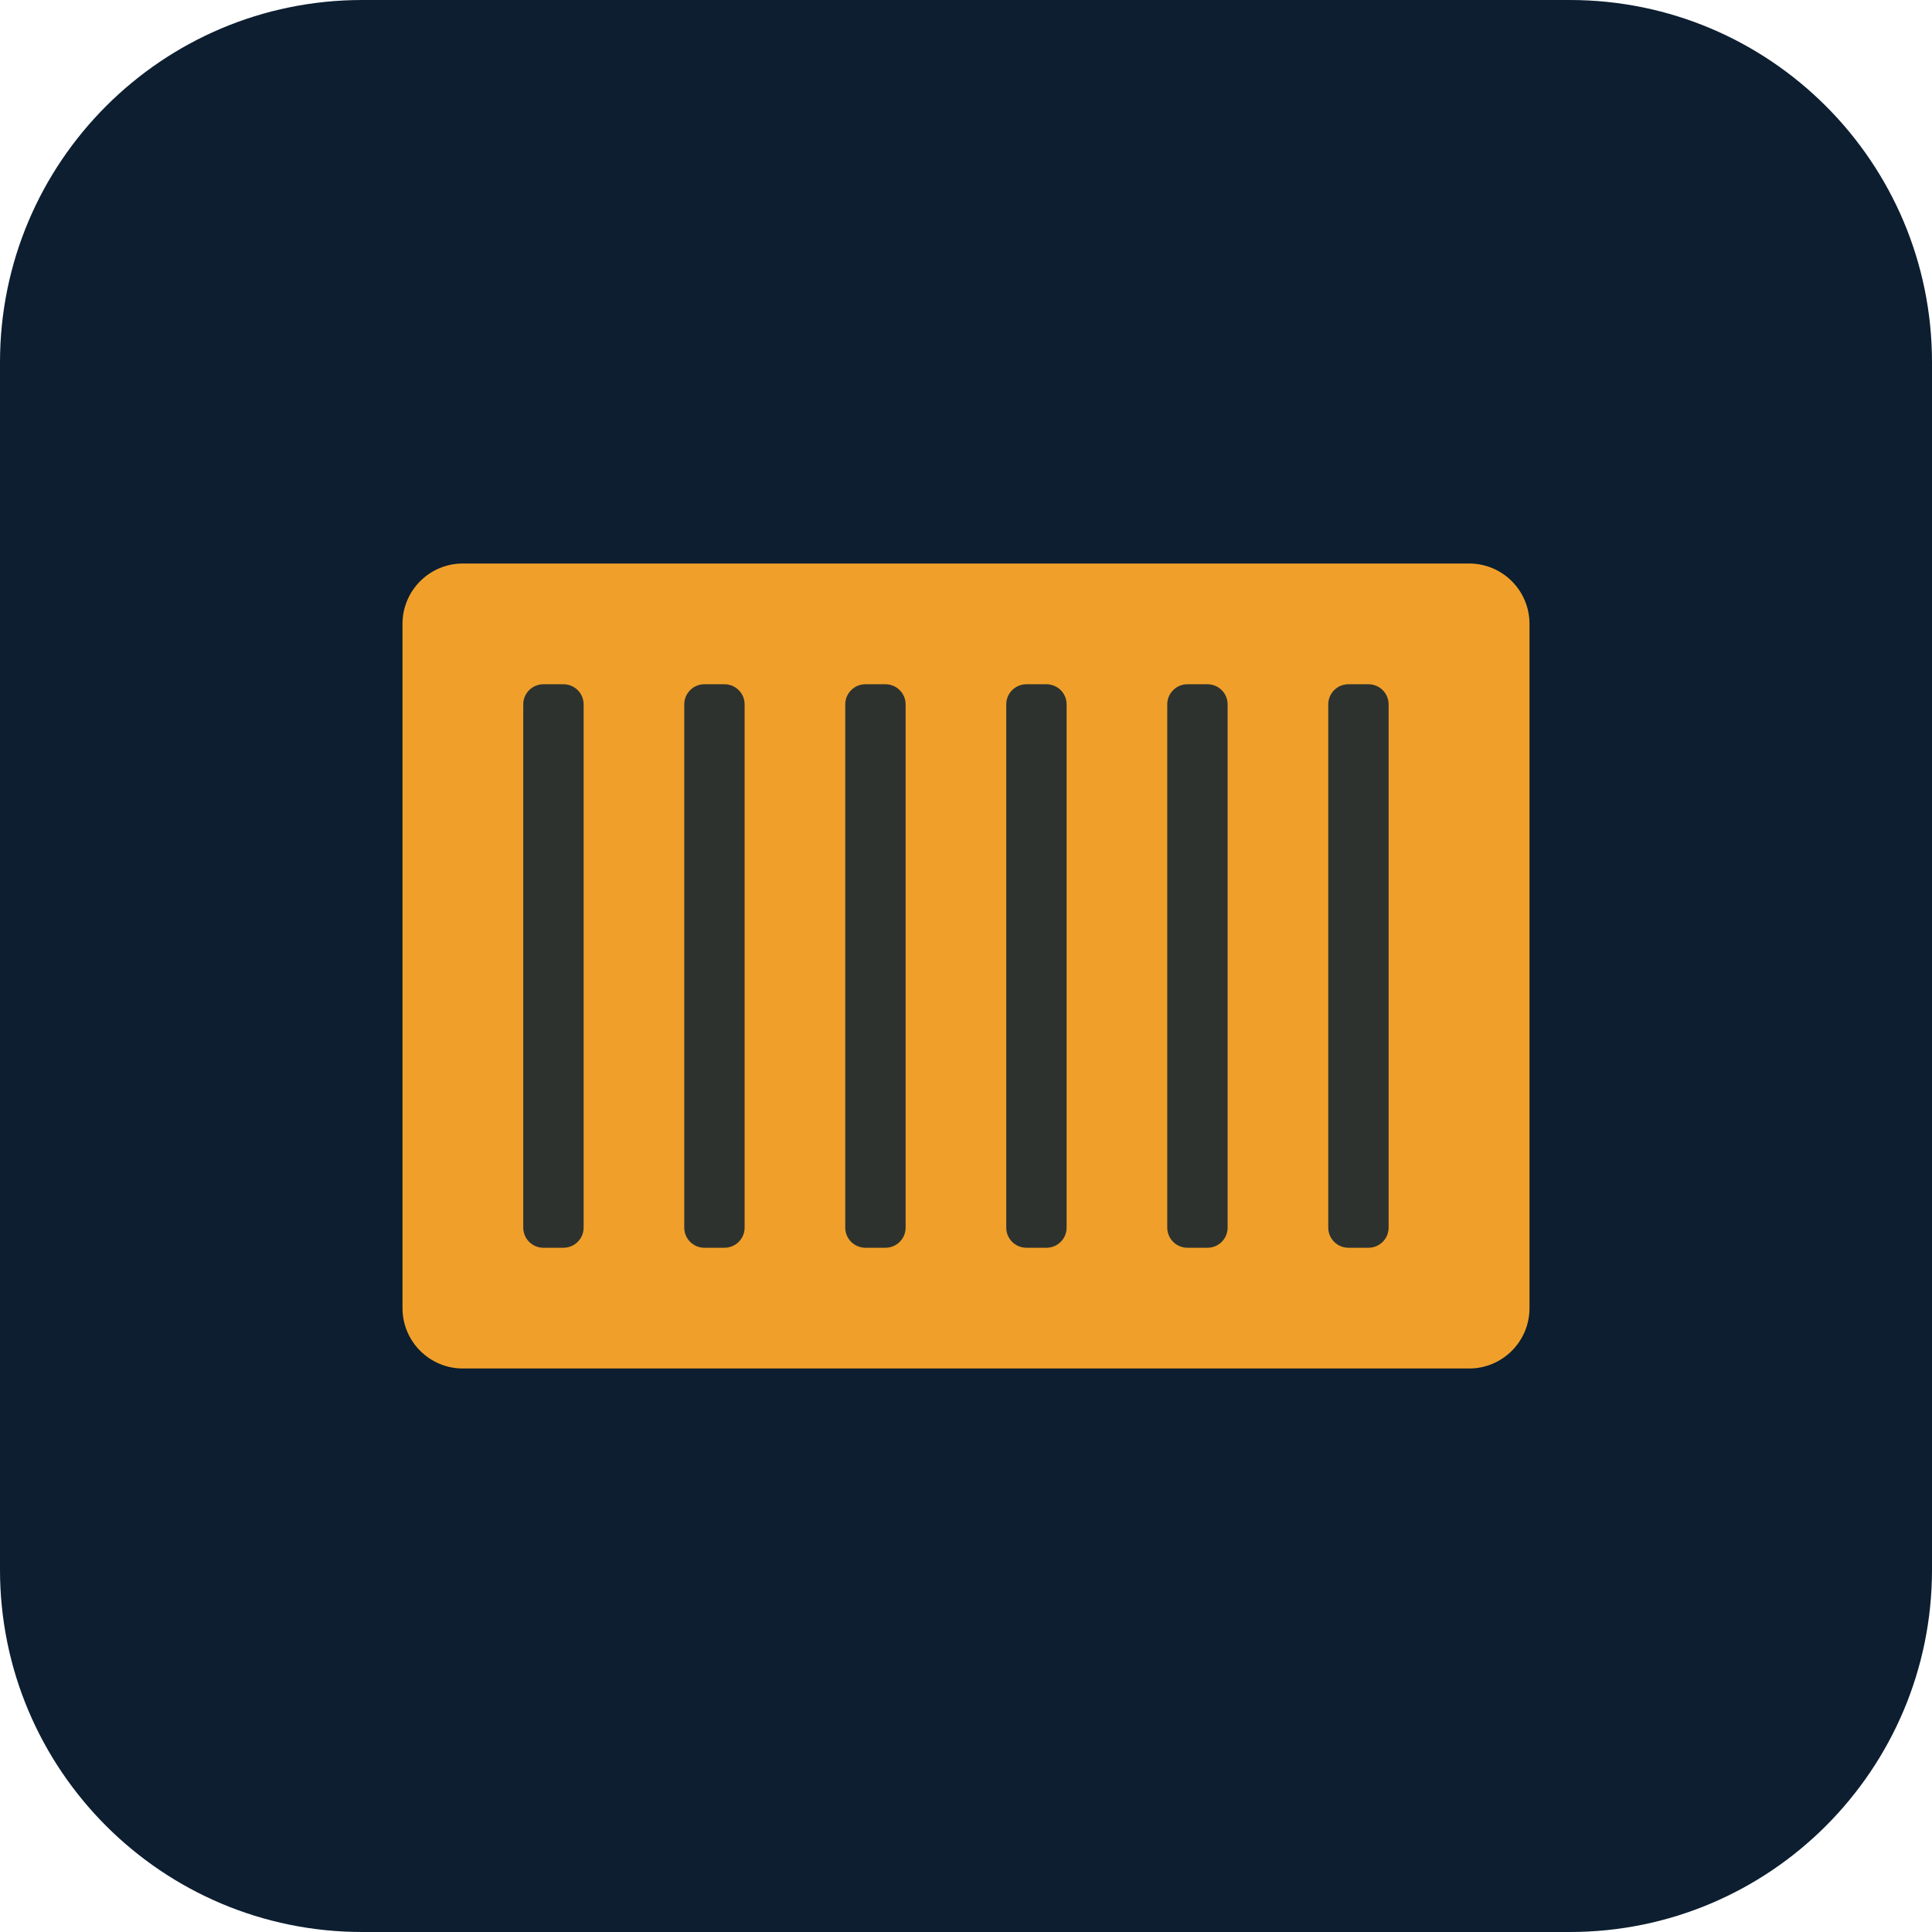
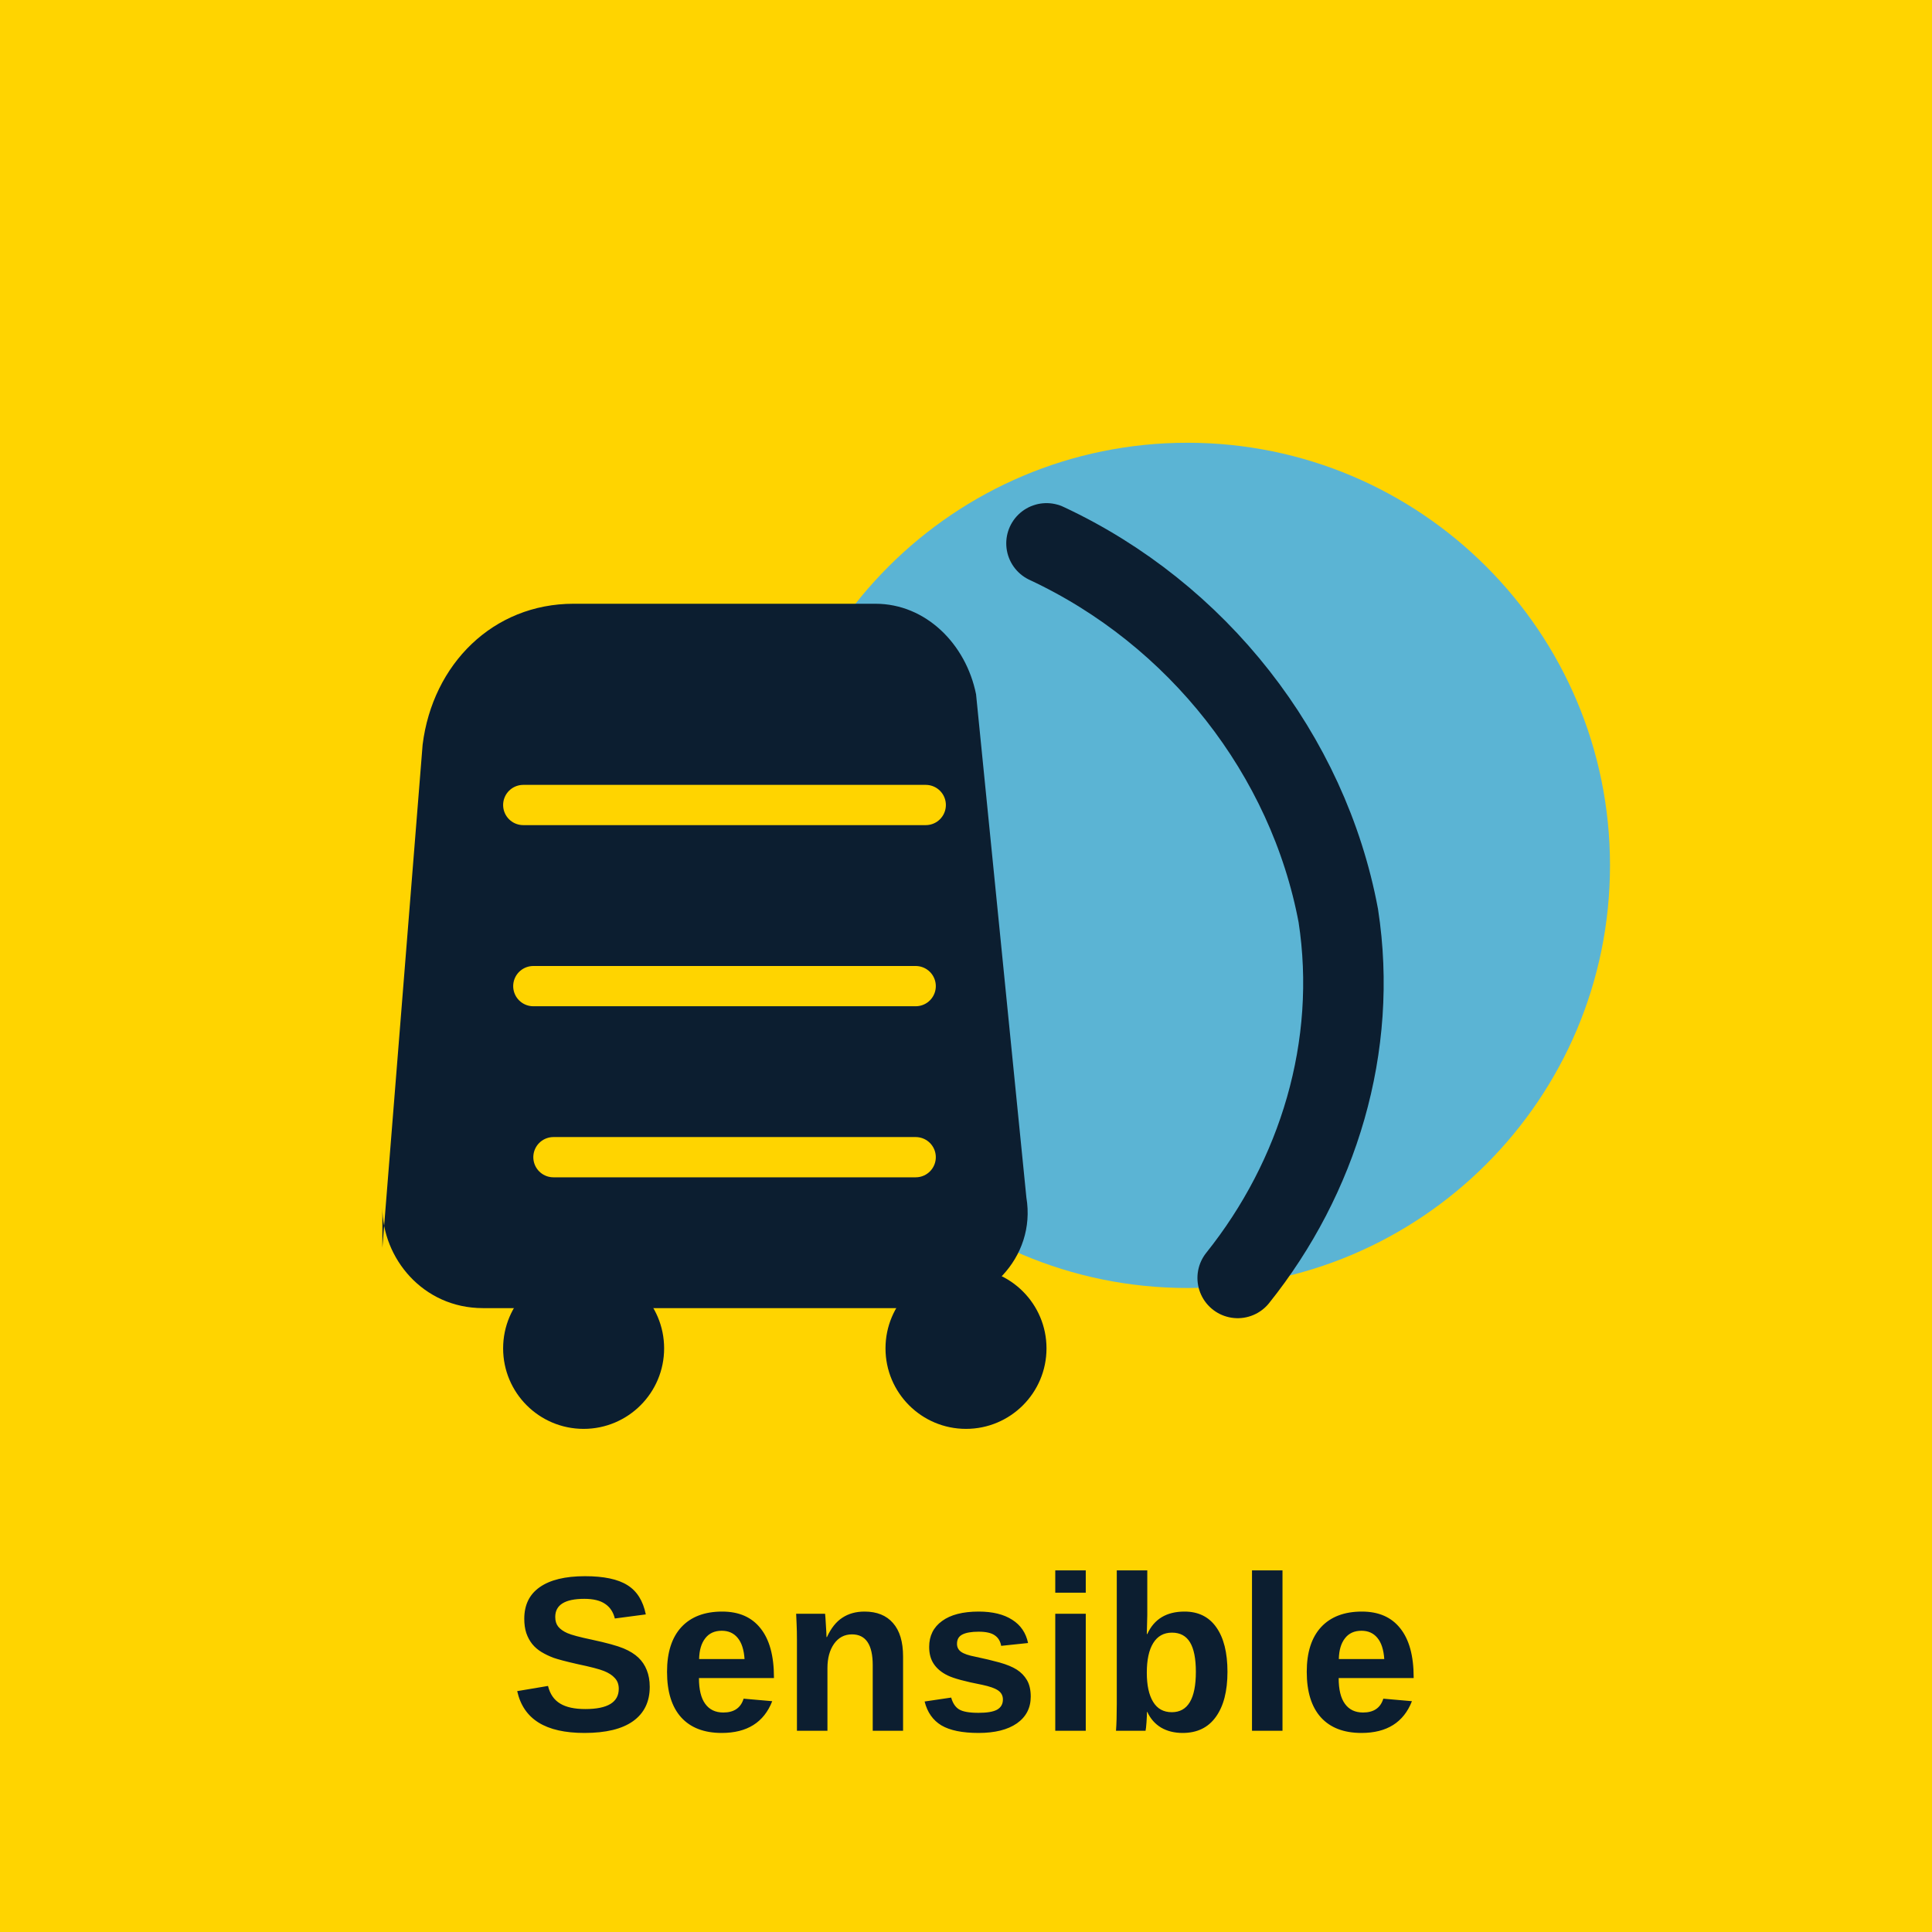
- <svg xmlns="http://www.w3.org/2000/svg" viewBox="0 0 192 192" width="192" height="192" role="img" aria-label="Container Tracker">
-   <rect width="192" height="192" rx="36" fill="#0C1E30" />
-   <g transform="translate(40 56)">
-     <rect x="0" y="0" width="112" height="80" rx="6" fill="#F0A02A" />
-     <g fill="#0C1E30" opacity="0.85">
-       <rect x="12" y="12" width="6" height="56" rx="2" />
-       <rect x="28" y="12" width="6" height="56" rx="2" />
-       <rect x="44" y="12" width="6" height="56" rx="2" />
-       <rect x="60" y="12" width="6" height="56" rx="2" />
-       <rect x="76" y="12" width="6" height="56" rx="2" />
-       <rect x="92" y="12" width="6" height="56" rx="2" />
-     </g>
-   </g>
+ <svg xmlns="http://www.w3.org/2000/svg" viewBox="0 0 192 192" width="192" height="192" role="img" aria-label="Gantry">
+   <rect width="192" height="192" fill="#FFD400" />
+   <circle cx="118" cy="86" r="42" fill="#5BB4D4" />
+   <path d="M104 54c15 7 26 21 29 37 2 13-2 26-10 36" fill="none" stroke="#0C1E30" stroke-width="8" stroke-linecap="round" />
+   <path d="M38 124 42 74c1-8 7-14 15-14h30c5 0 9 4 10 9l5 50c1 6-4 11-10 11H48c-6 0-10-5-10-10z" fill="#0C1E30" />
+   <path d="M52 80h40M53 98h38M55 115h36" stroke="#FFD400" stroke-width="4" stroke-linecap="round" />
+   <circle cx="58" cy="134" r="8" fill="#0C1E30" />
+   <circle cx="96" cy="134" r="8" fill="#0C1E30" />
+   <text x="96" y="172" text-anchor="middle" font-family="Arial, Helvetica, sans-serif" font-size="22" font-weight="700" fill="#0C1E30">Sensible</text>
</svg>
